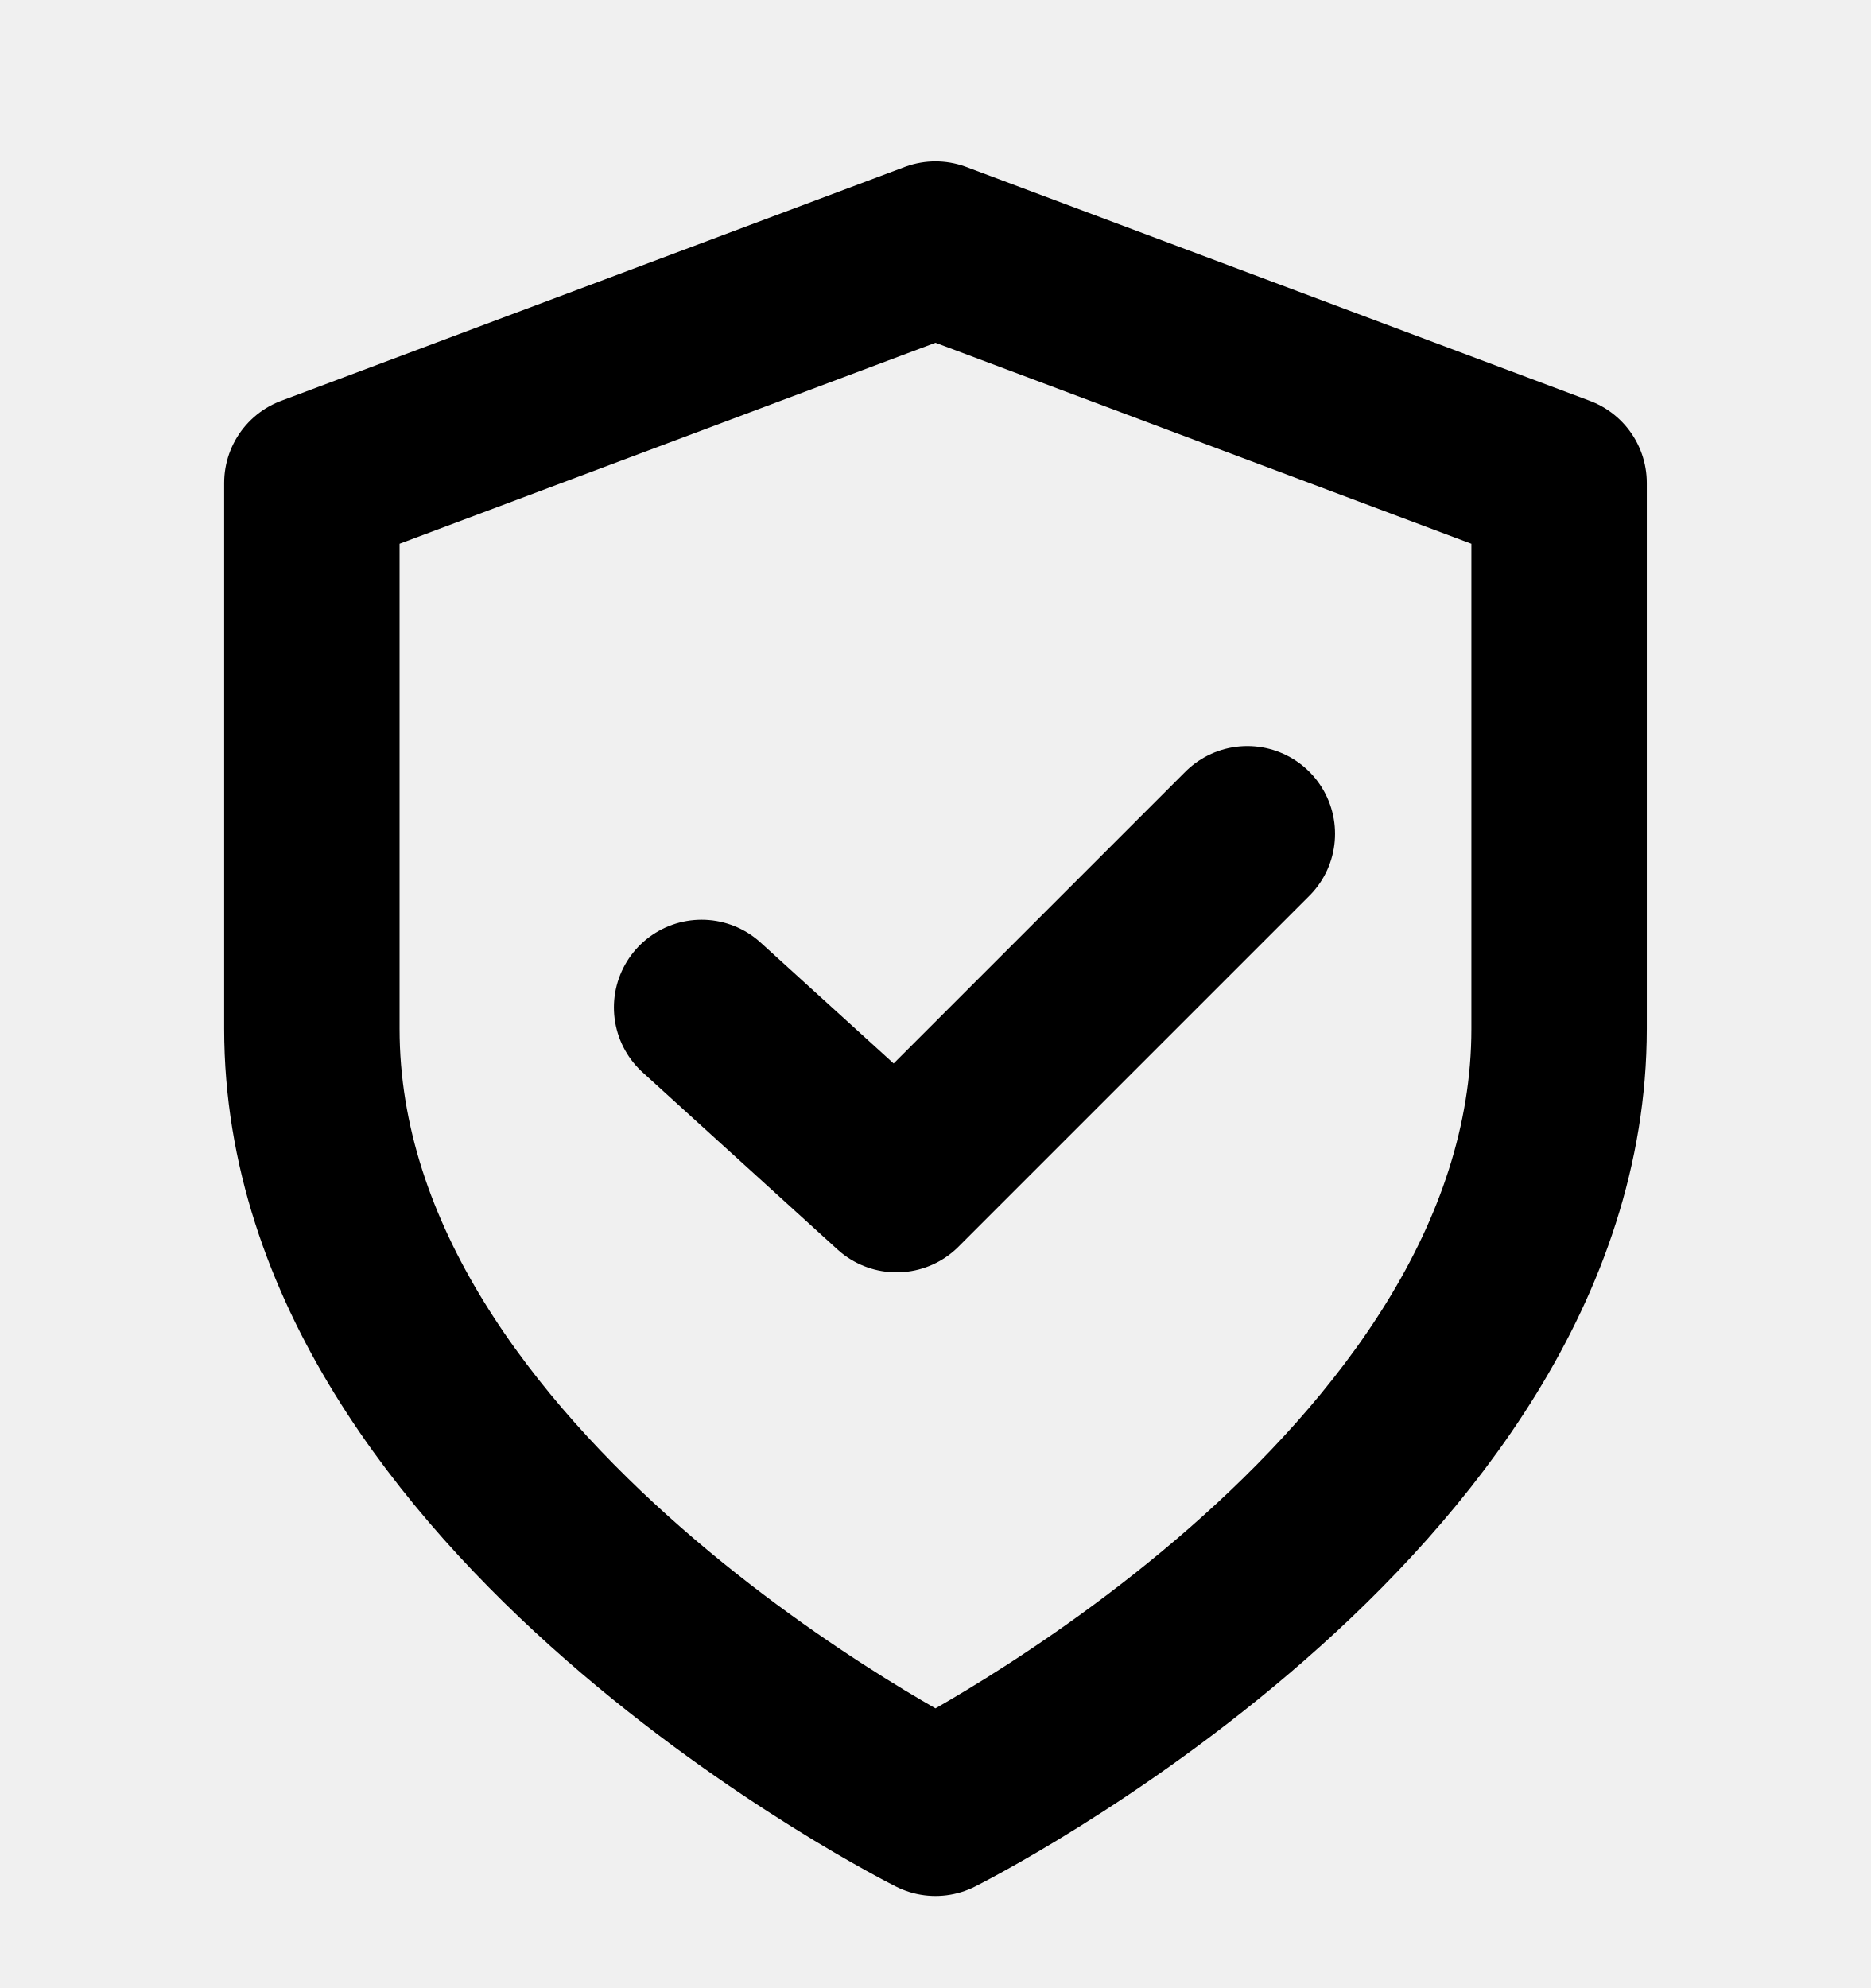
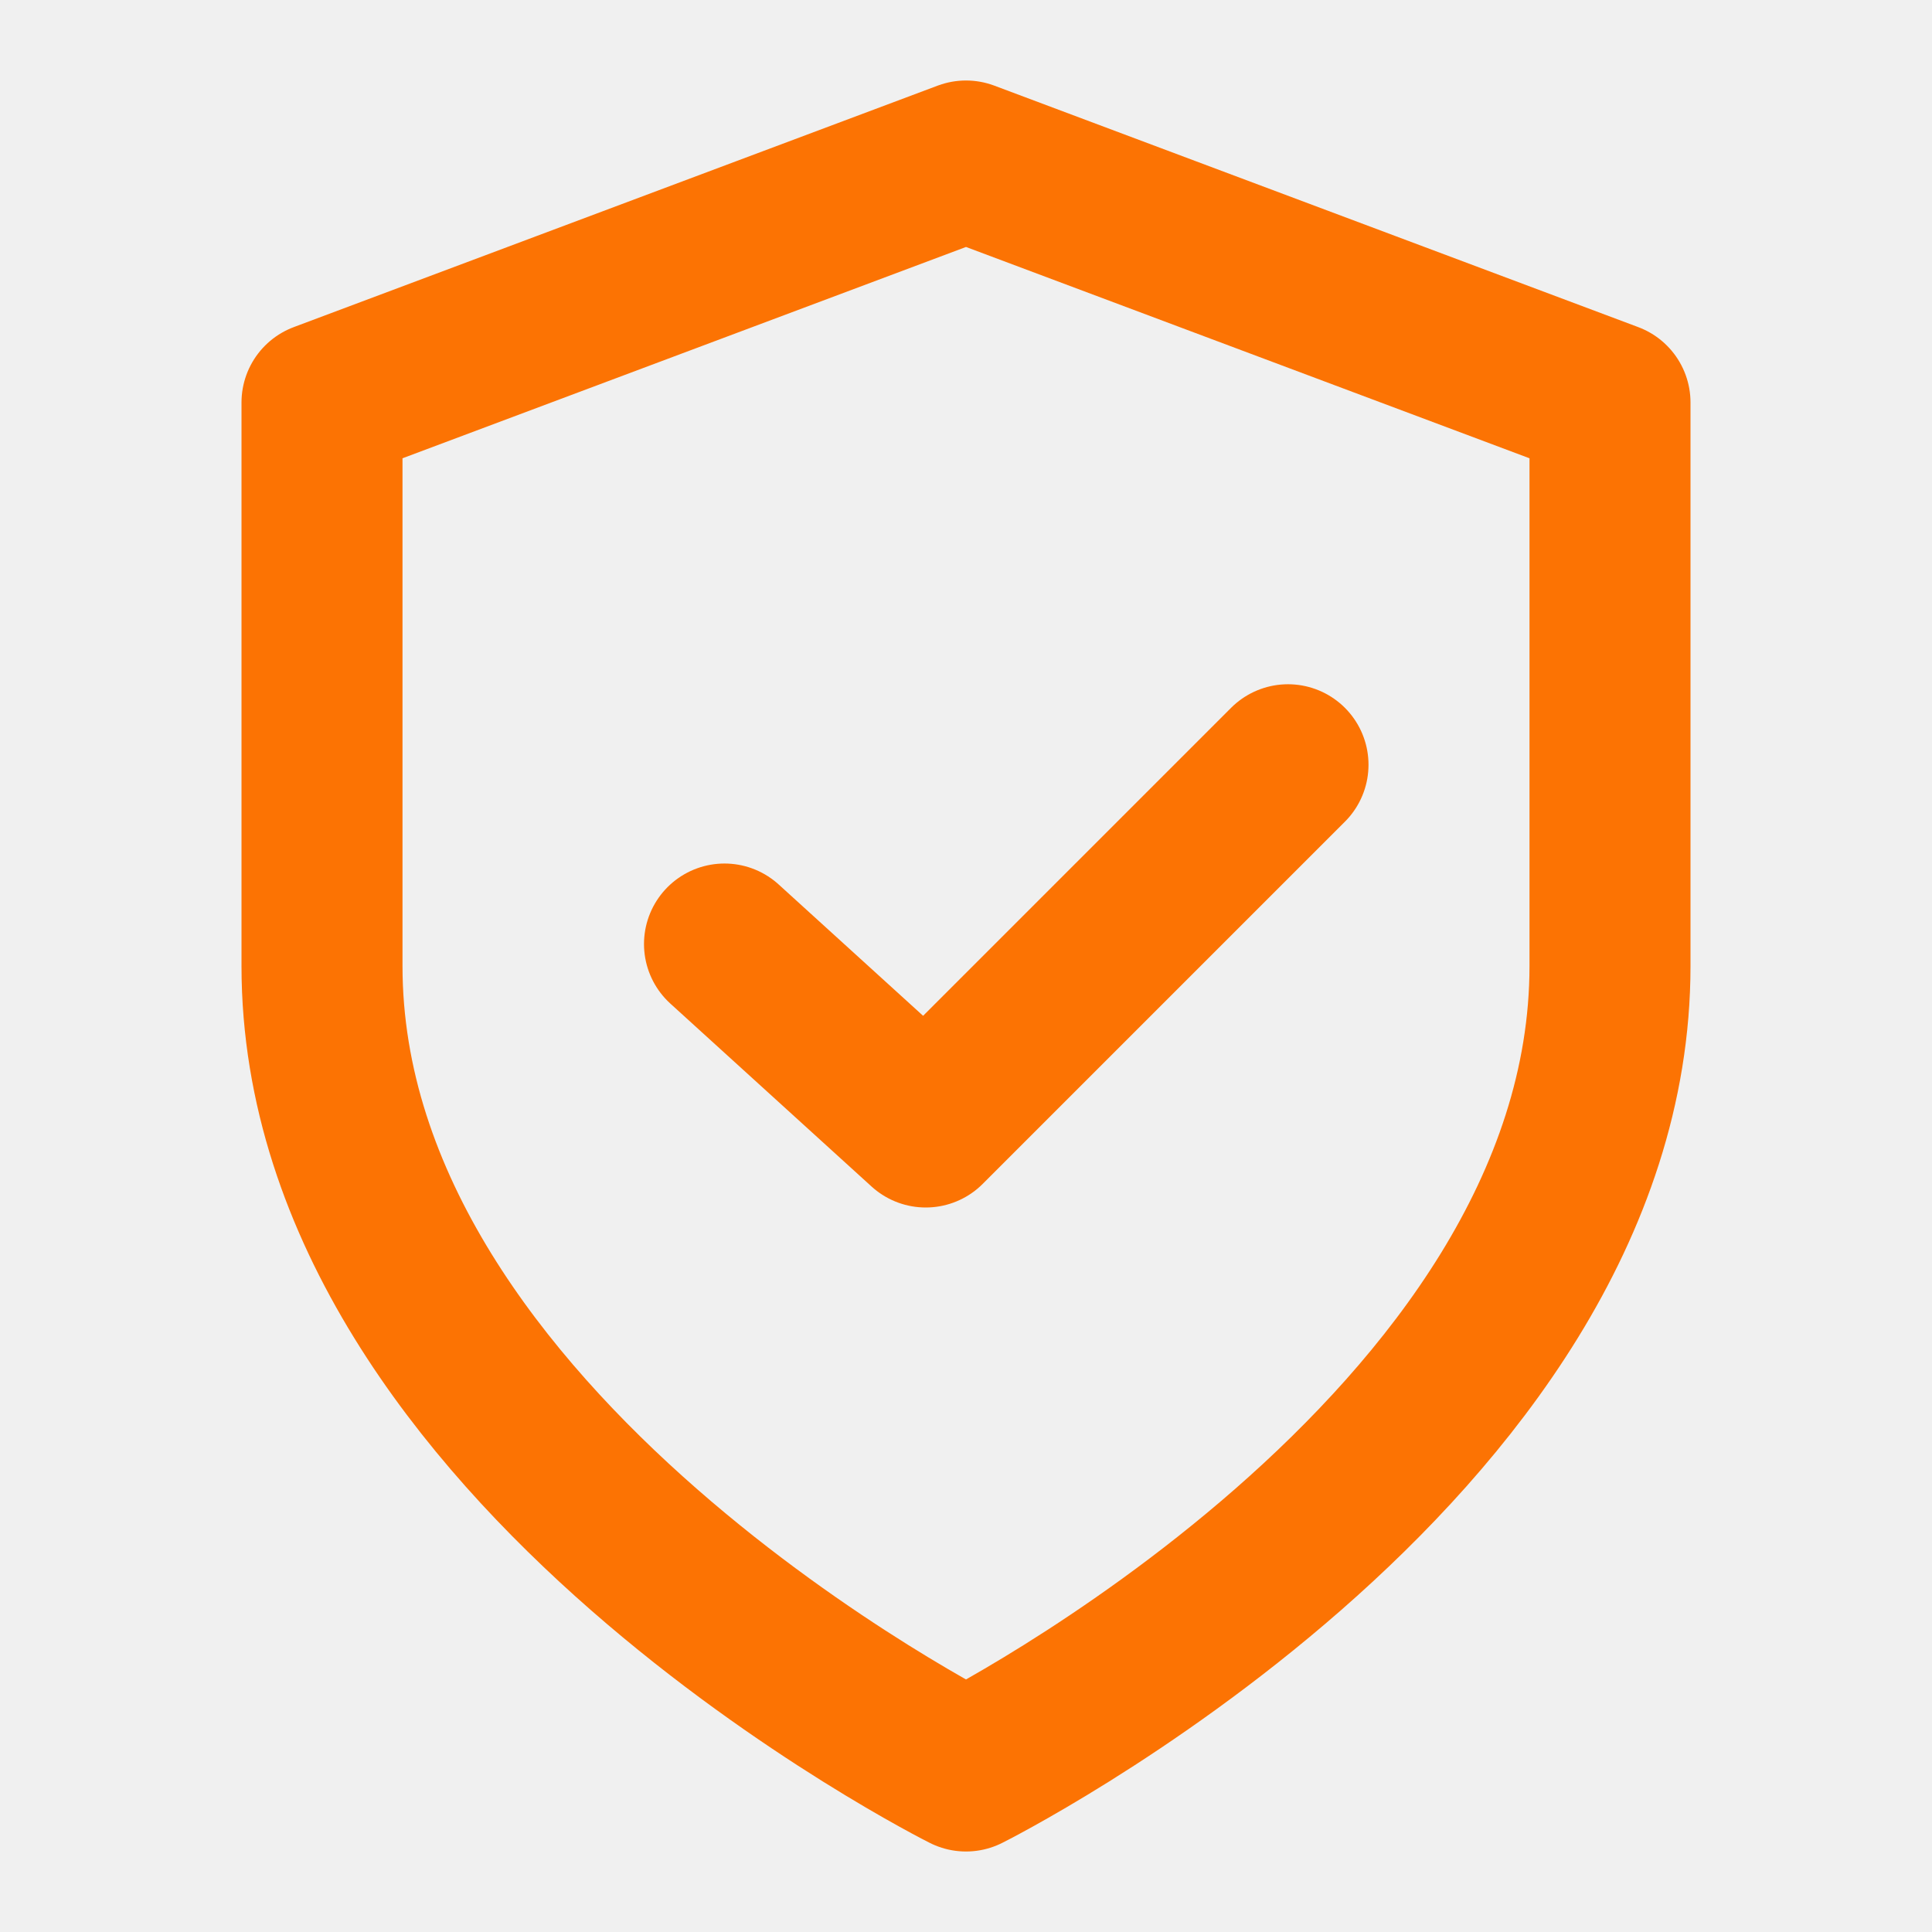
- <svg xmlns="http://www.w3.org/2000/svg" width="16" height="17" viewBox="0 0 16 17" fill="none">
-   <g clip-path="url(#clip0_899_3326)">
-     <path d="M10.667 7.13L7.667 10.13L6 8.615M8 15.463C8 15.463 13.333 12.796 13.333 8.797V4.13L8 2.13L2.667 4.13V8.797C2.667 12.796 8 15.463 8 15.463Z" stroke="black" stroke-width="1.5" stroke-linecap="round" stroke-linejoin="round" />
-   </g>
-   <defs>
-     <clipPath id="clip0_899_3326">
-       <rect width="16" height="16" fill="white" transform="translate(0 0.796875)" />
-     </clipPath>
-   </defs>
+ <svg xmlns="http://www.w3.org/2000/svg" width="24" height="24" viewBox="0 0 24 24" fill="none">
+   <path d="M16 9.5L11.5 14L9 11.727M12 22C12 22 20 18 20 12V5L12 2L4 5V12C4 18 12 22 12 22Z" stroke="#FC7303" stroke-width="2" stroke-linecap="round" stroke-linejoin="round" />
</svg>
